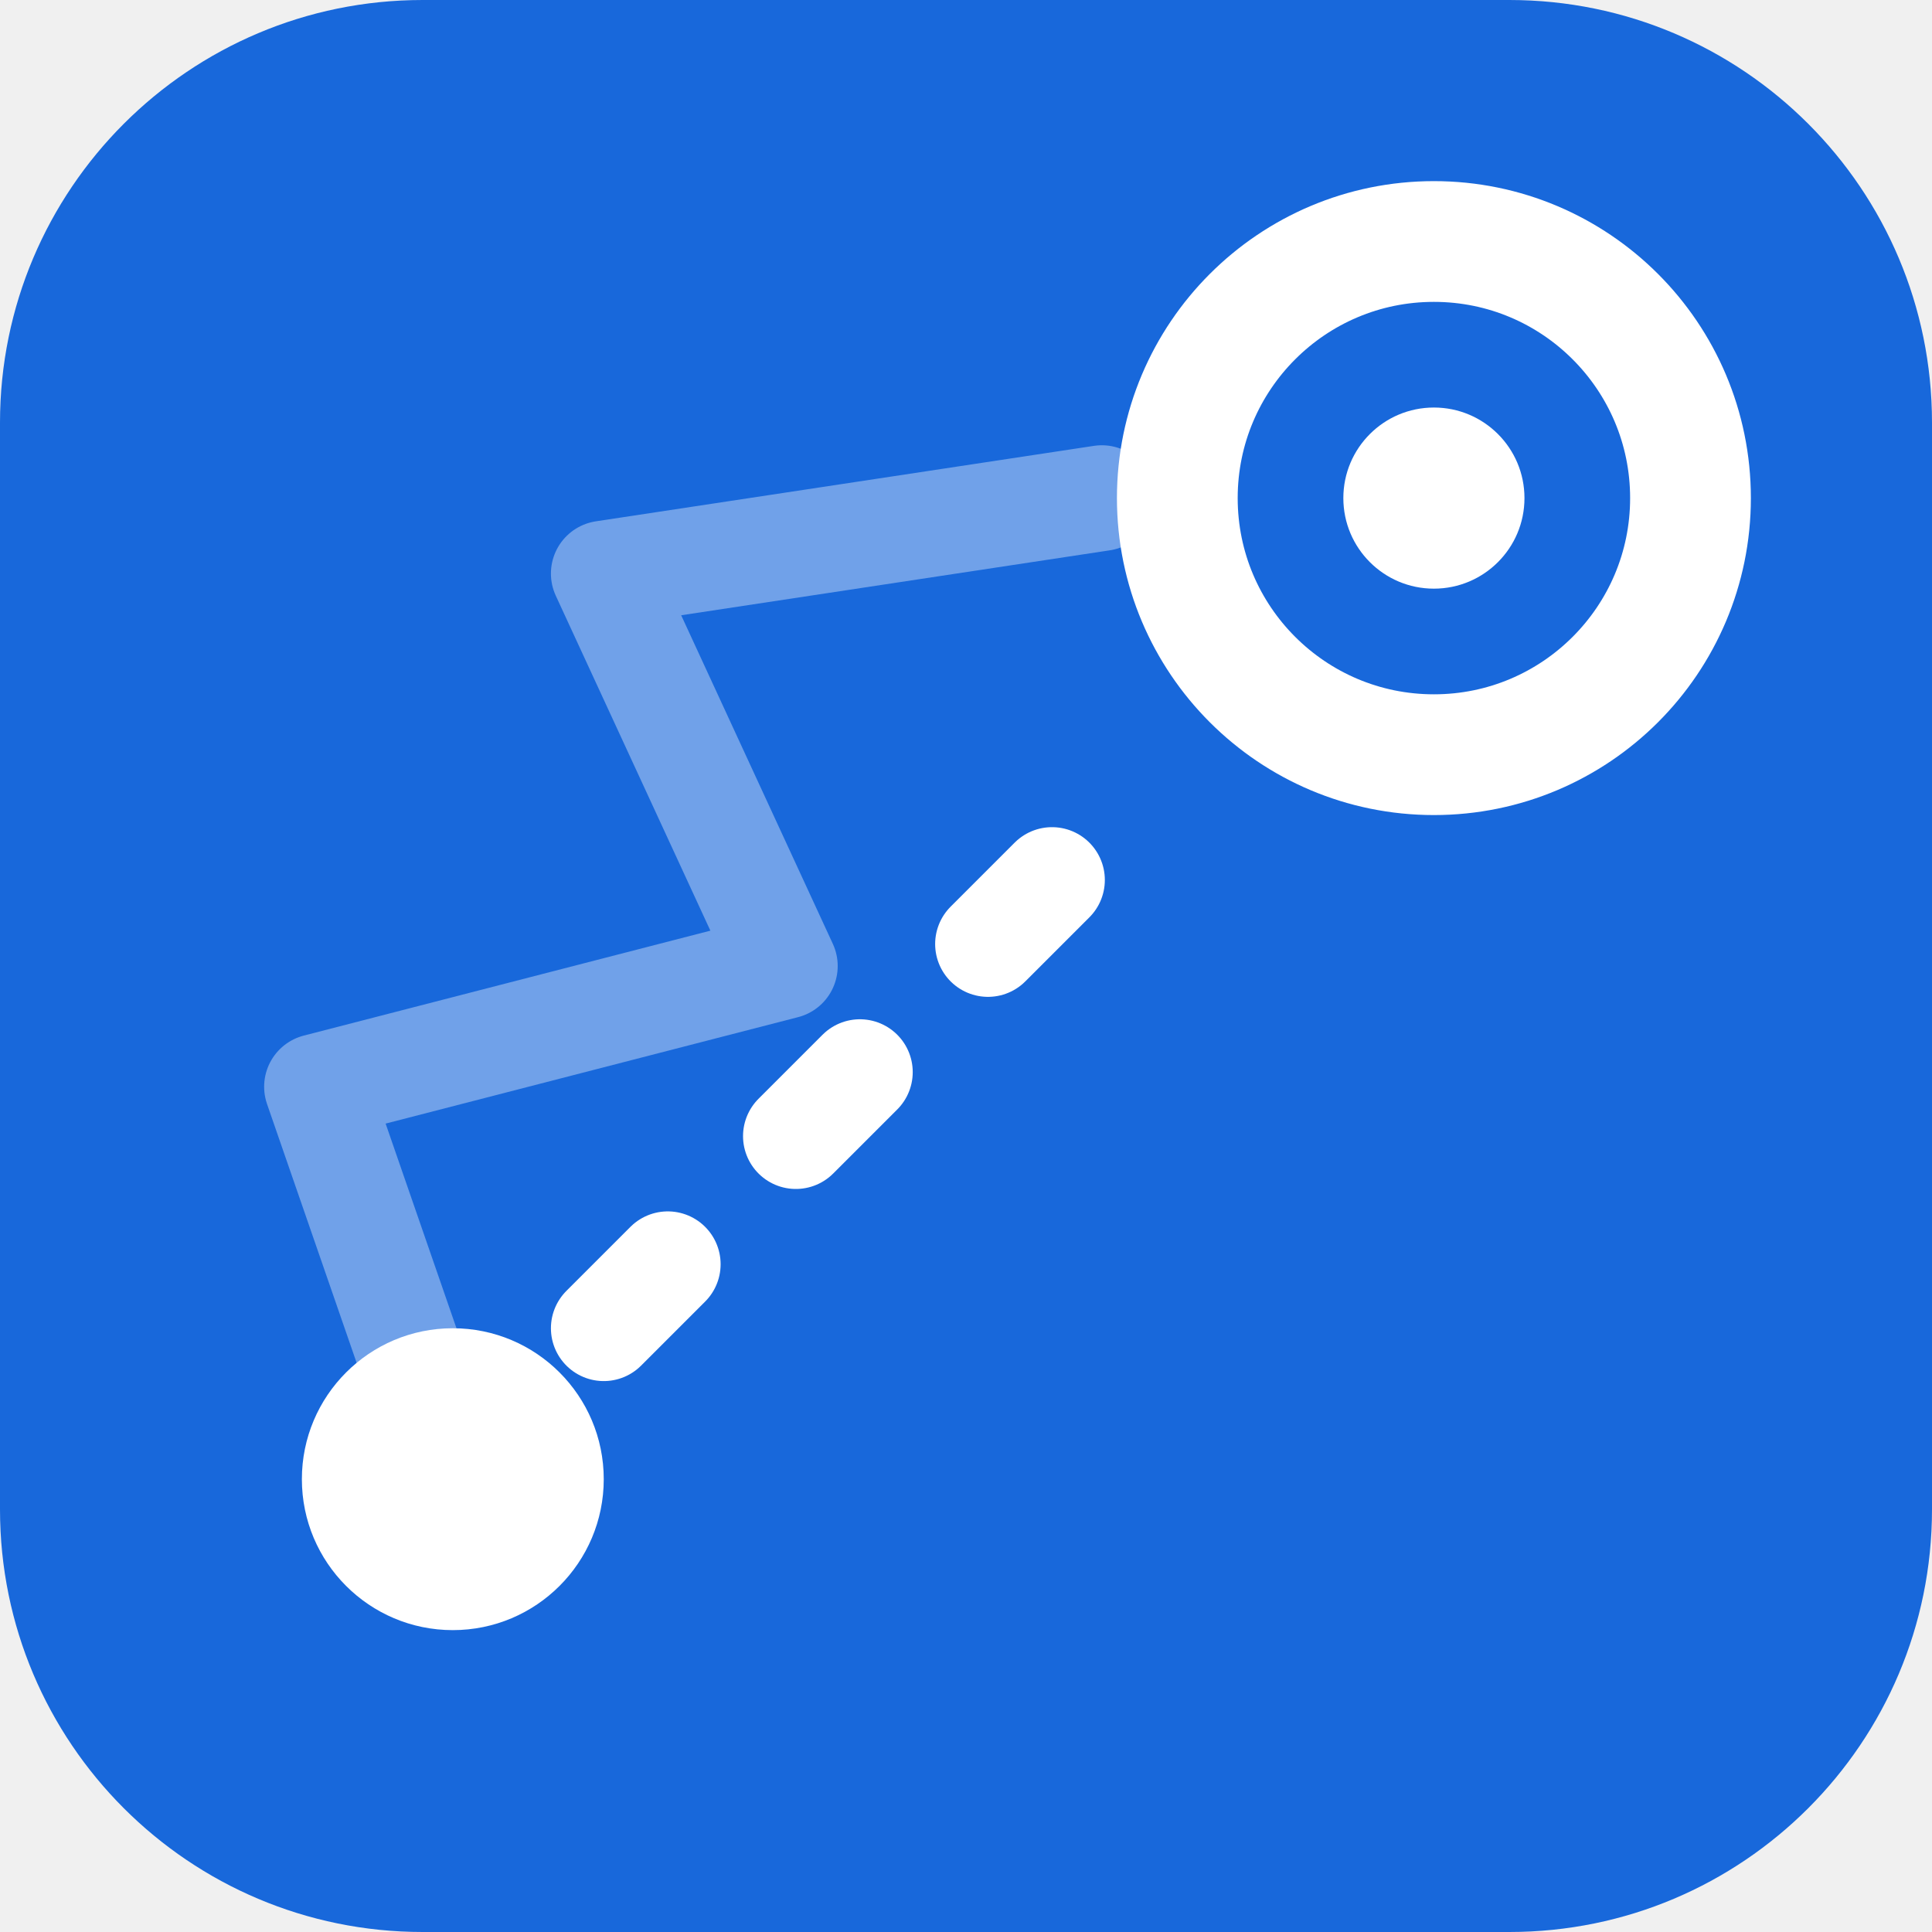
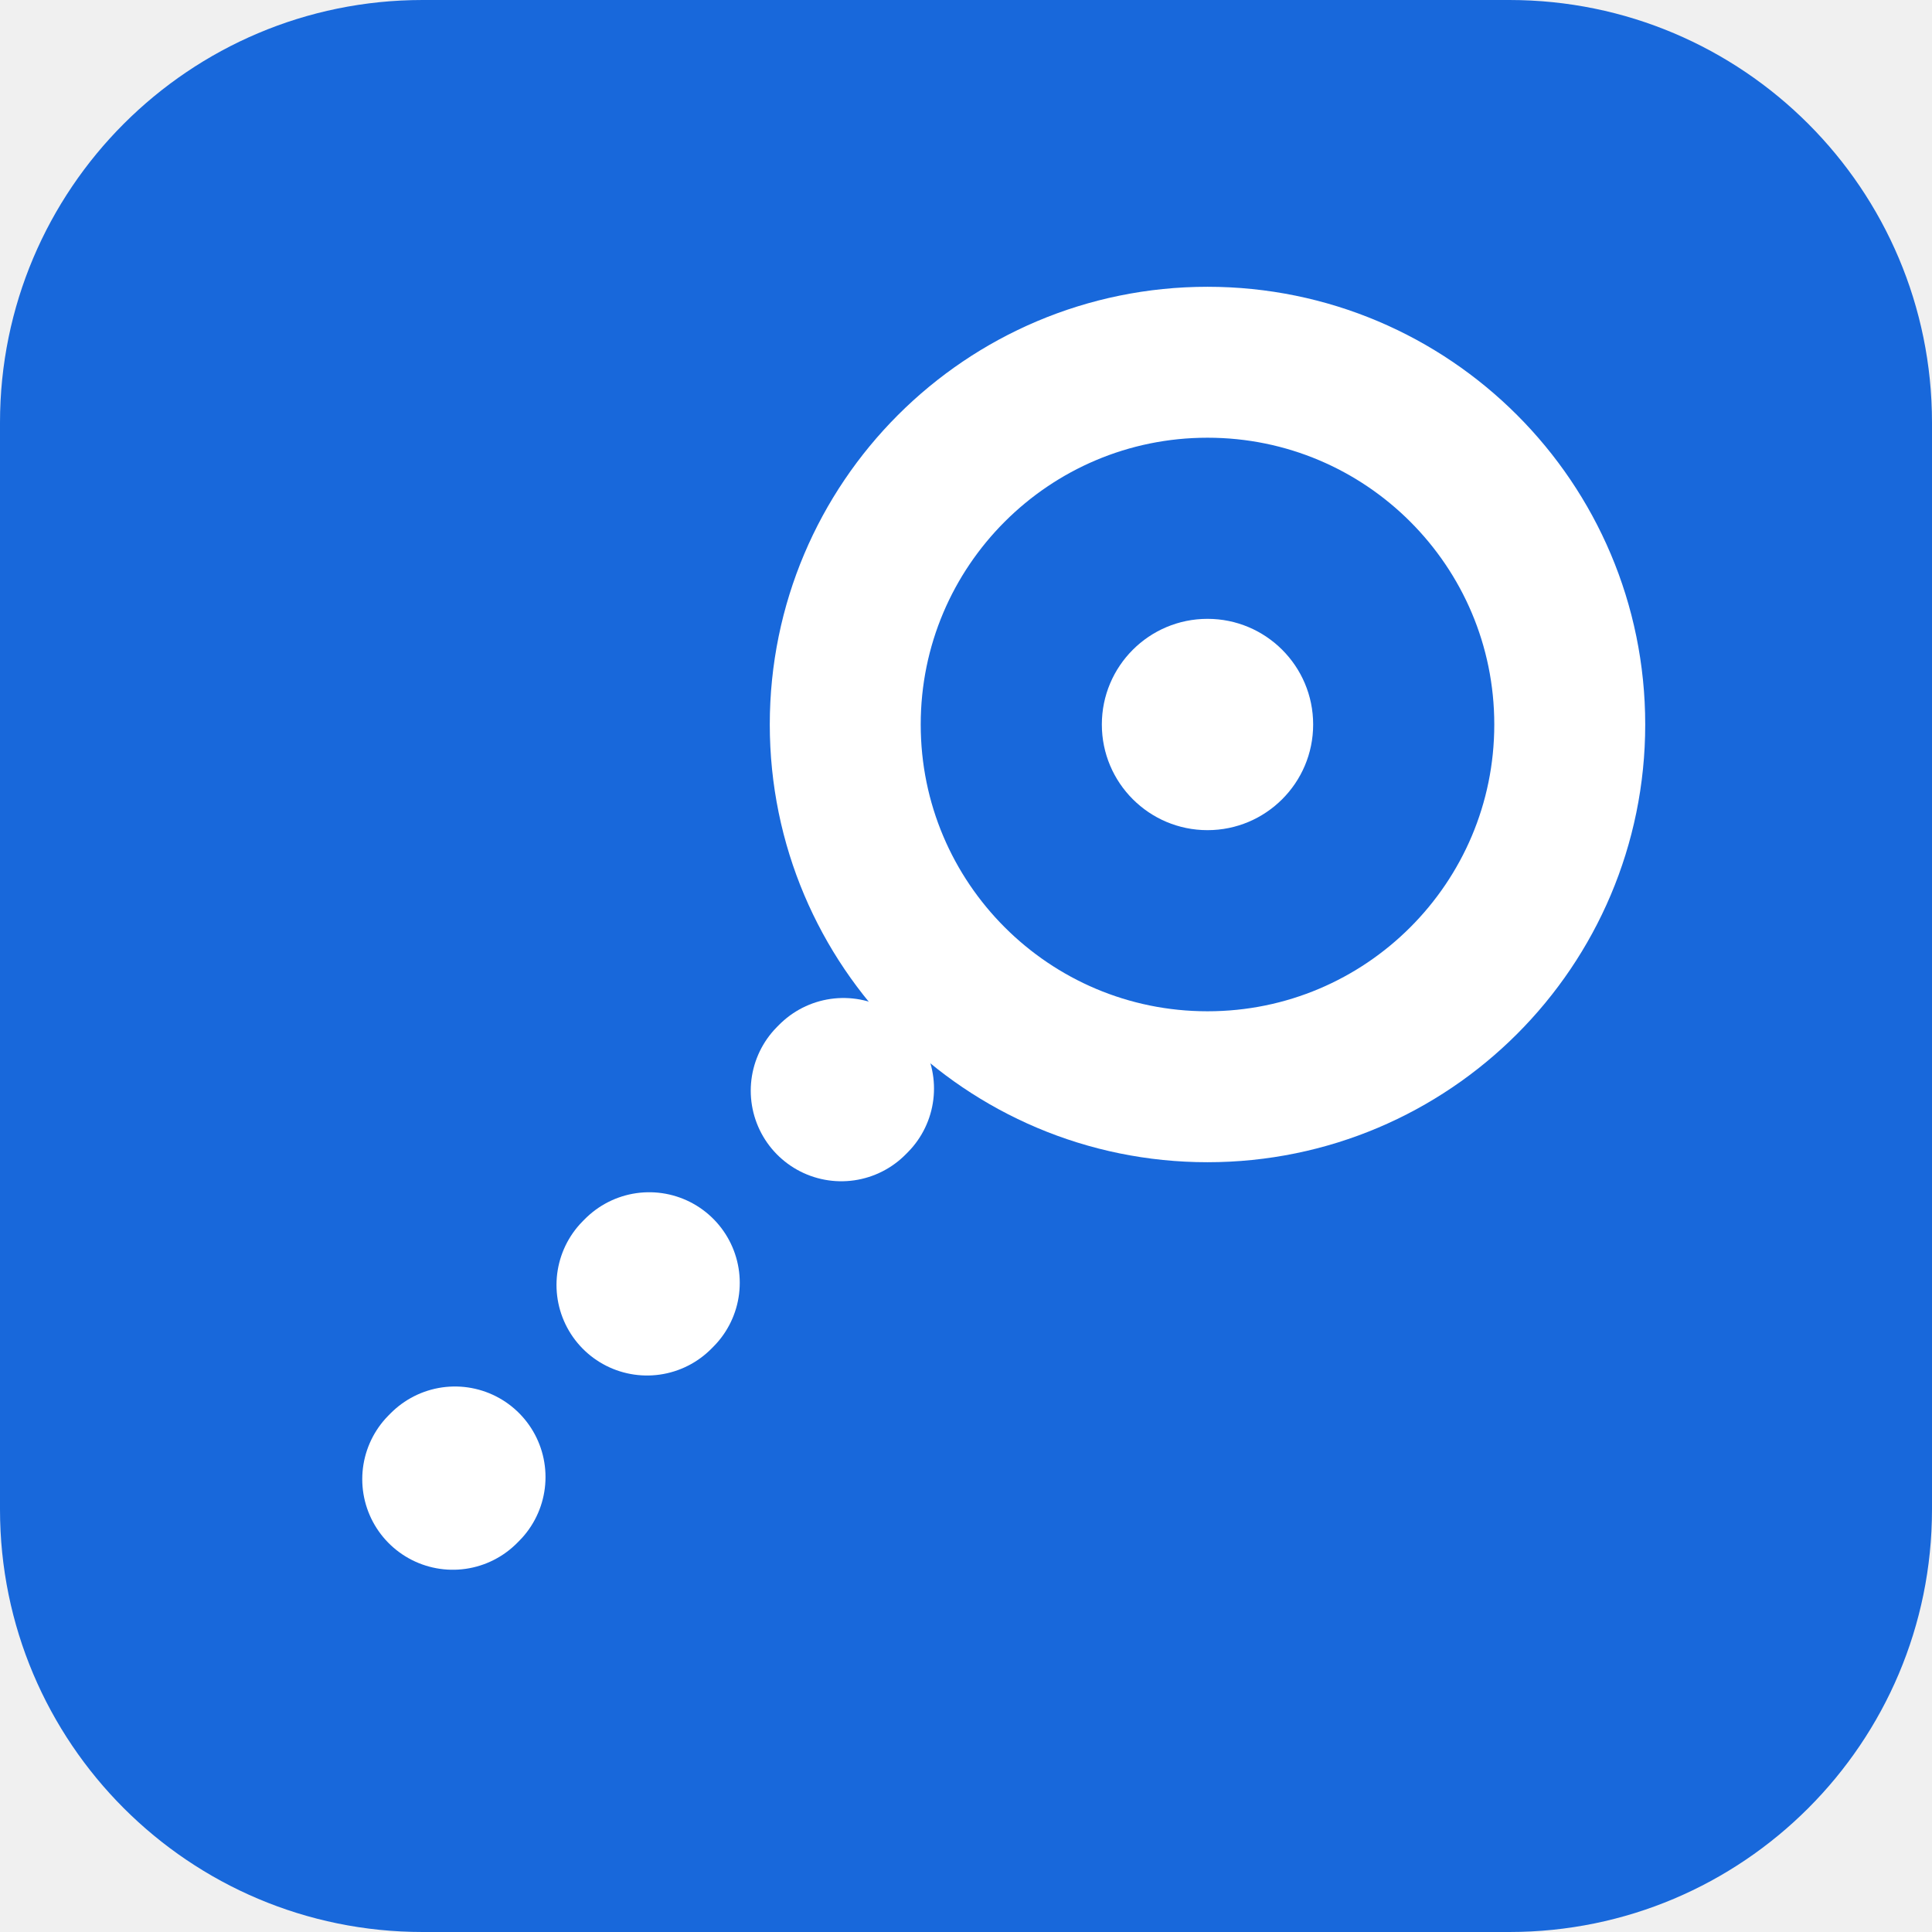
<svg xmlns="http://www.w3.org/2000/svg" viewBox="0 0 64 64">
  <rect width="64" height="64" rx="14" fill="#1868DB" />
-   <path d="M15 49L10.5 36L26 32L20 19L36.5 16.5" fill="none" stroke="#fff" stroke-opacity=".38" stroke-linecap="round" stroke-linejoin="round" stroke-width="3.5" />
-   <path d="M20 44L36 28" fill="none" stroke="#fff" stroke-linecap="round" stroke-linejoin="round" stroke-width="3.5" stroke-dasharray="3 6" />
-   <circle cx="15" cy="49" r="5" fill="#fff" />
-   <circle cx="47.5" cy="16.5" r="8.5" fill="none" stroke="#fff" stroke-linecap="round" stroke-linejoin="round" stroke-width="4" />
-   <circle cx="47.5" cy="16.5" r="3" fill="#fff" />
+   <circle cx="40" cy="24" r="12" fill="none" stroke="#fff" stroke-linecap="round" stroke-linejoin="round" stroke-width="5" />
+   <circle cx="40" cy="24" r="3.5" fill="#fff" />
+   <path d="M15 49L31 33" fill="none" stroke="#fff" stroke-linecap="round" stroke-linejoin="round" stroke-width="6" stroke-dasharray="0.1 9" />
</svg>
